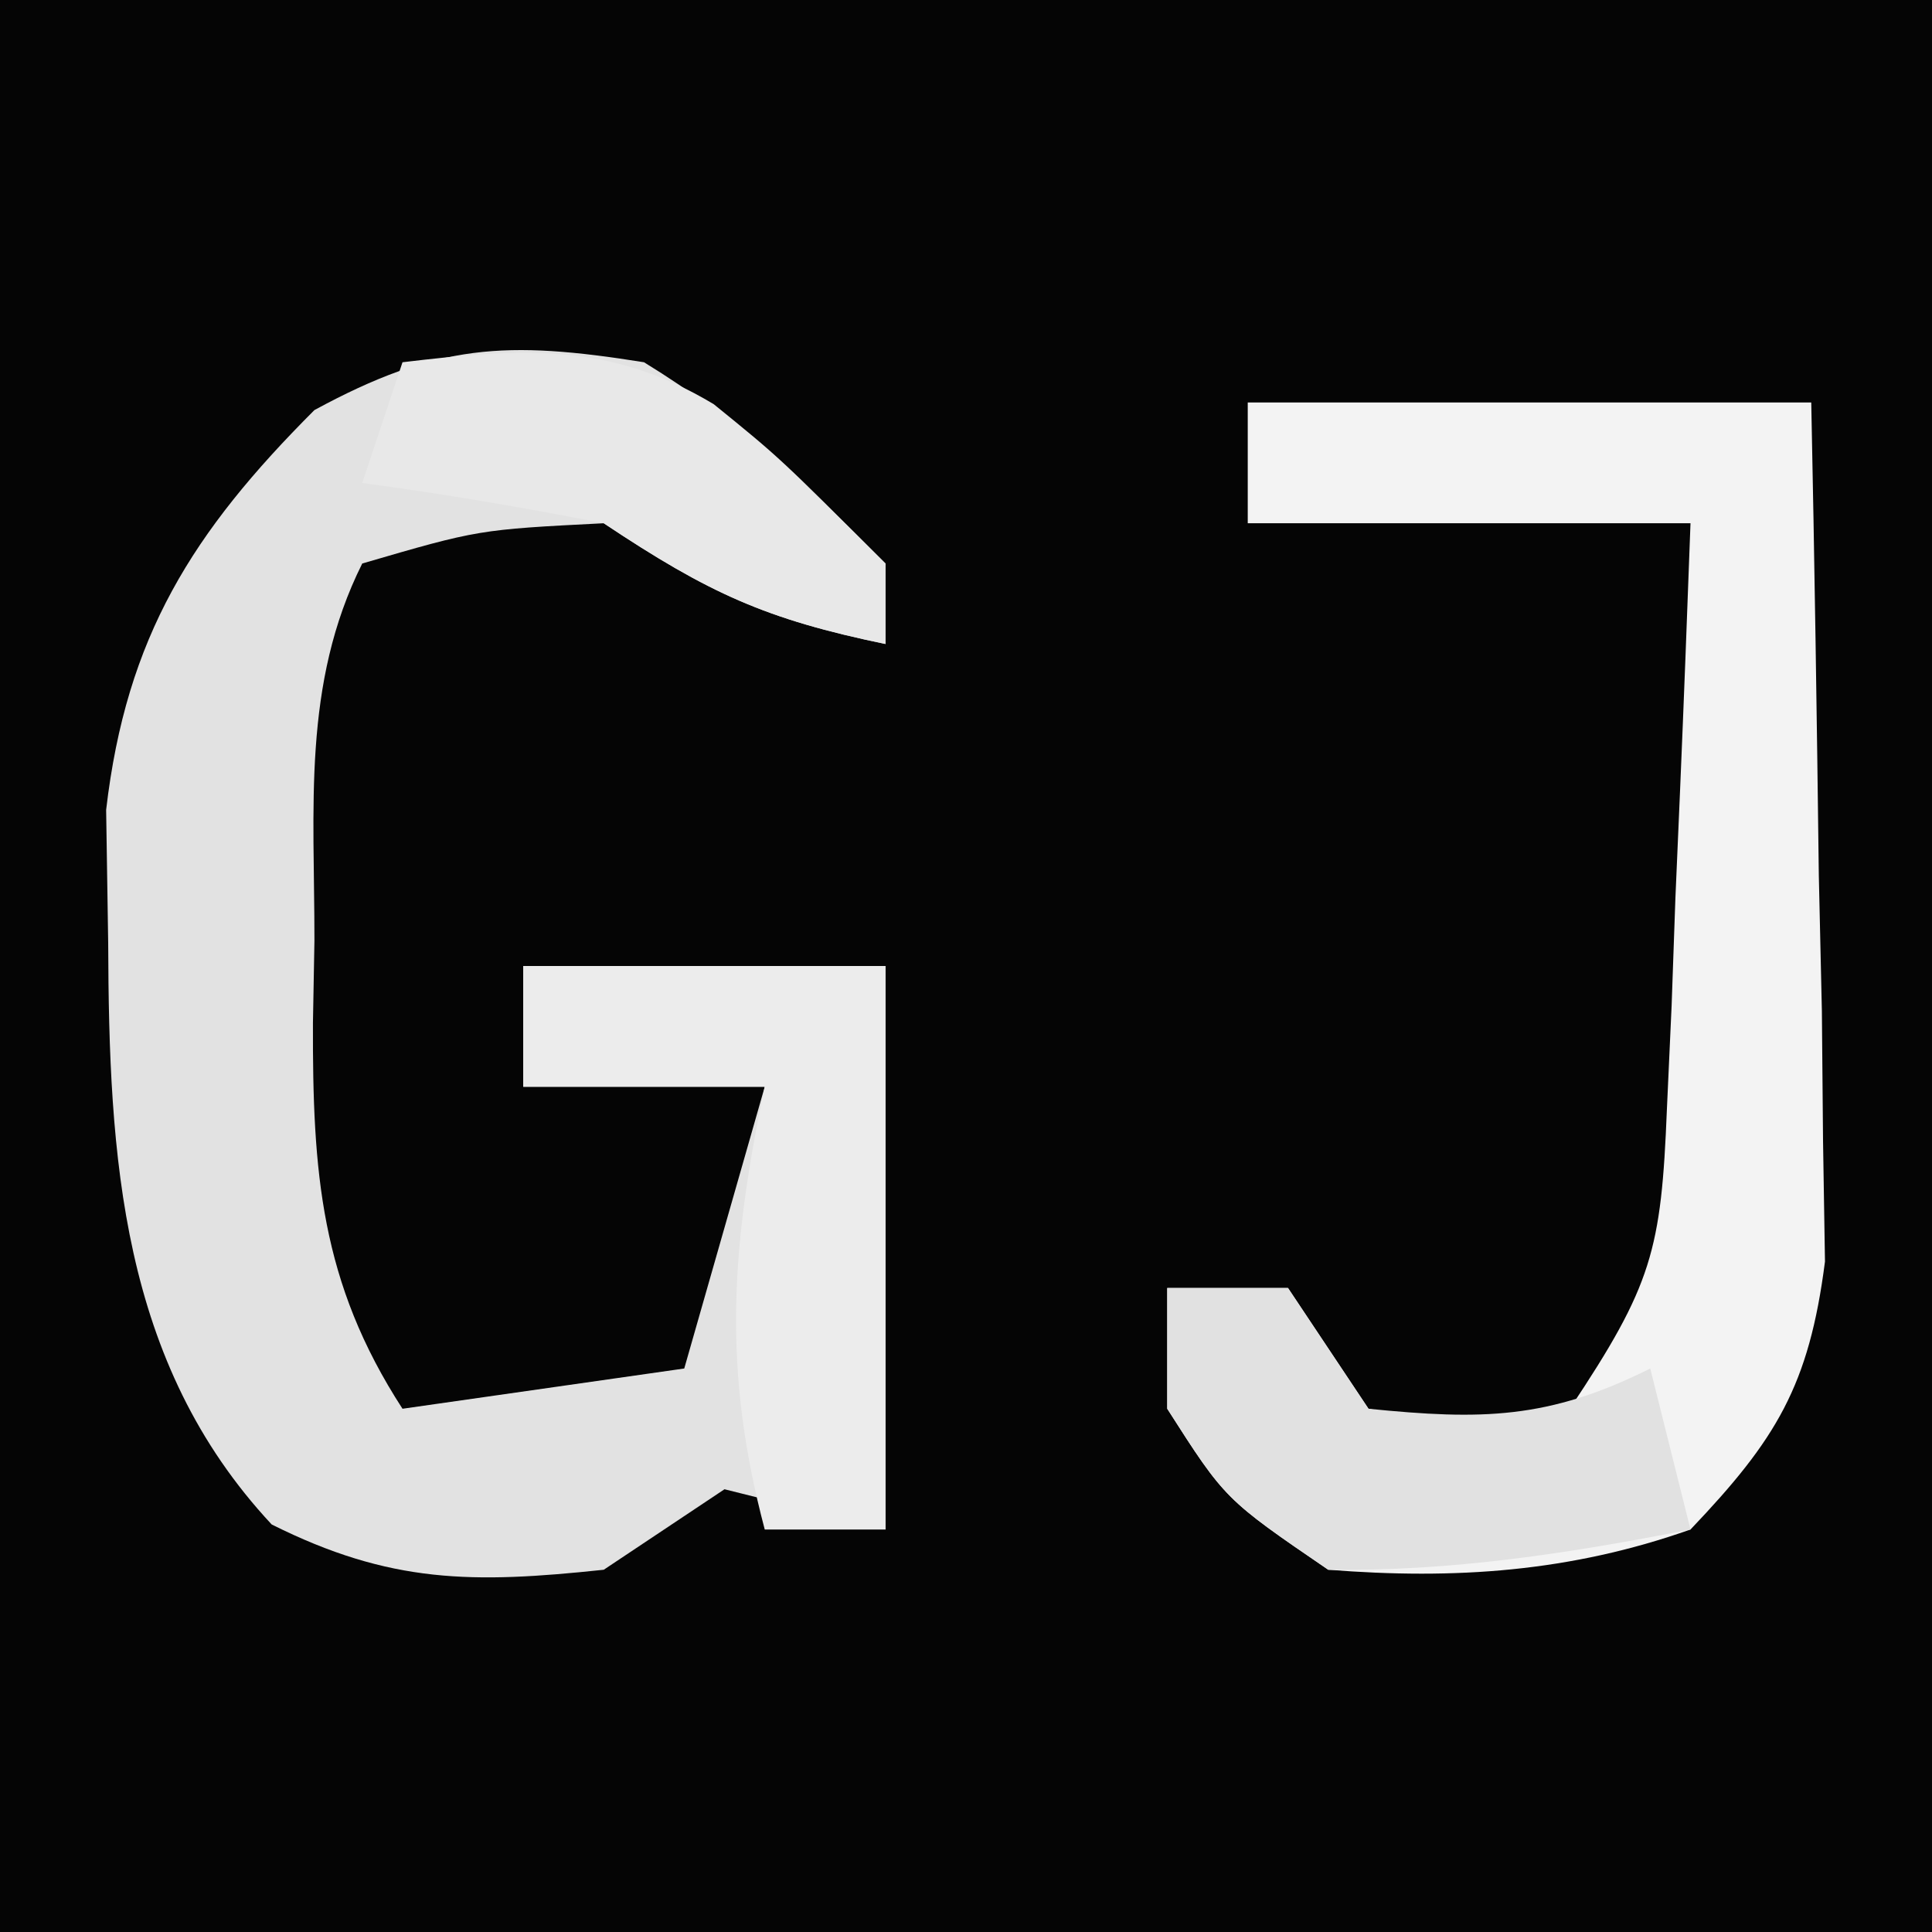
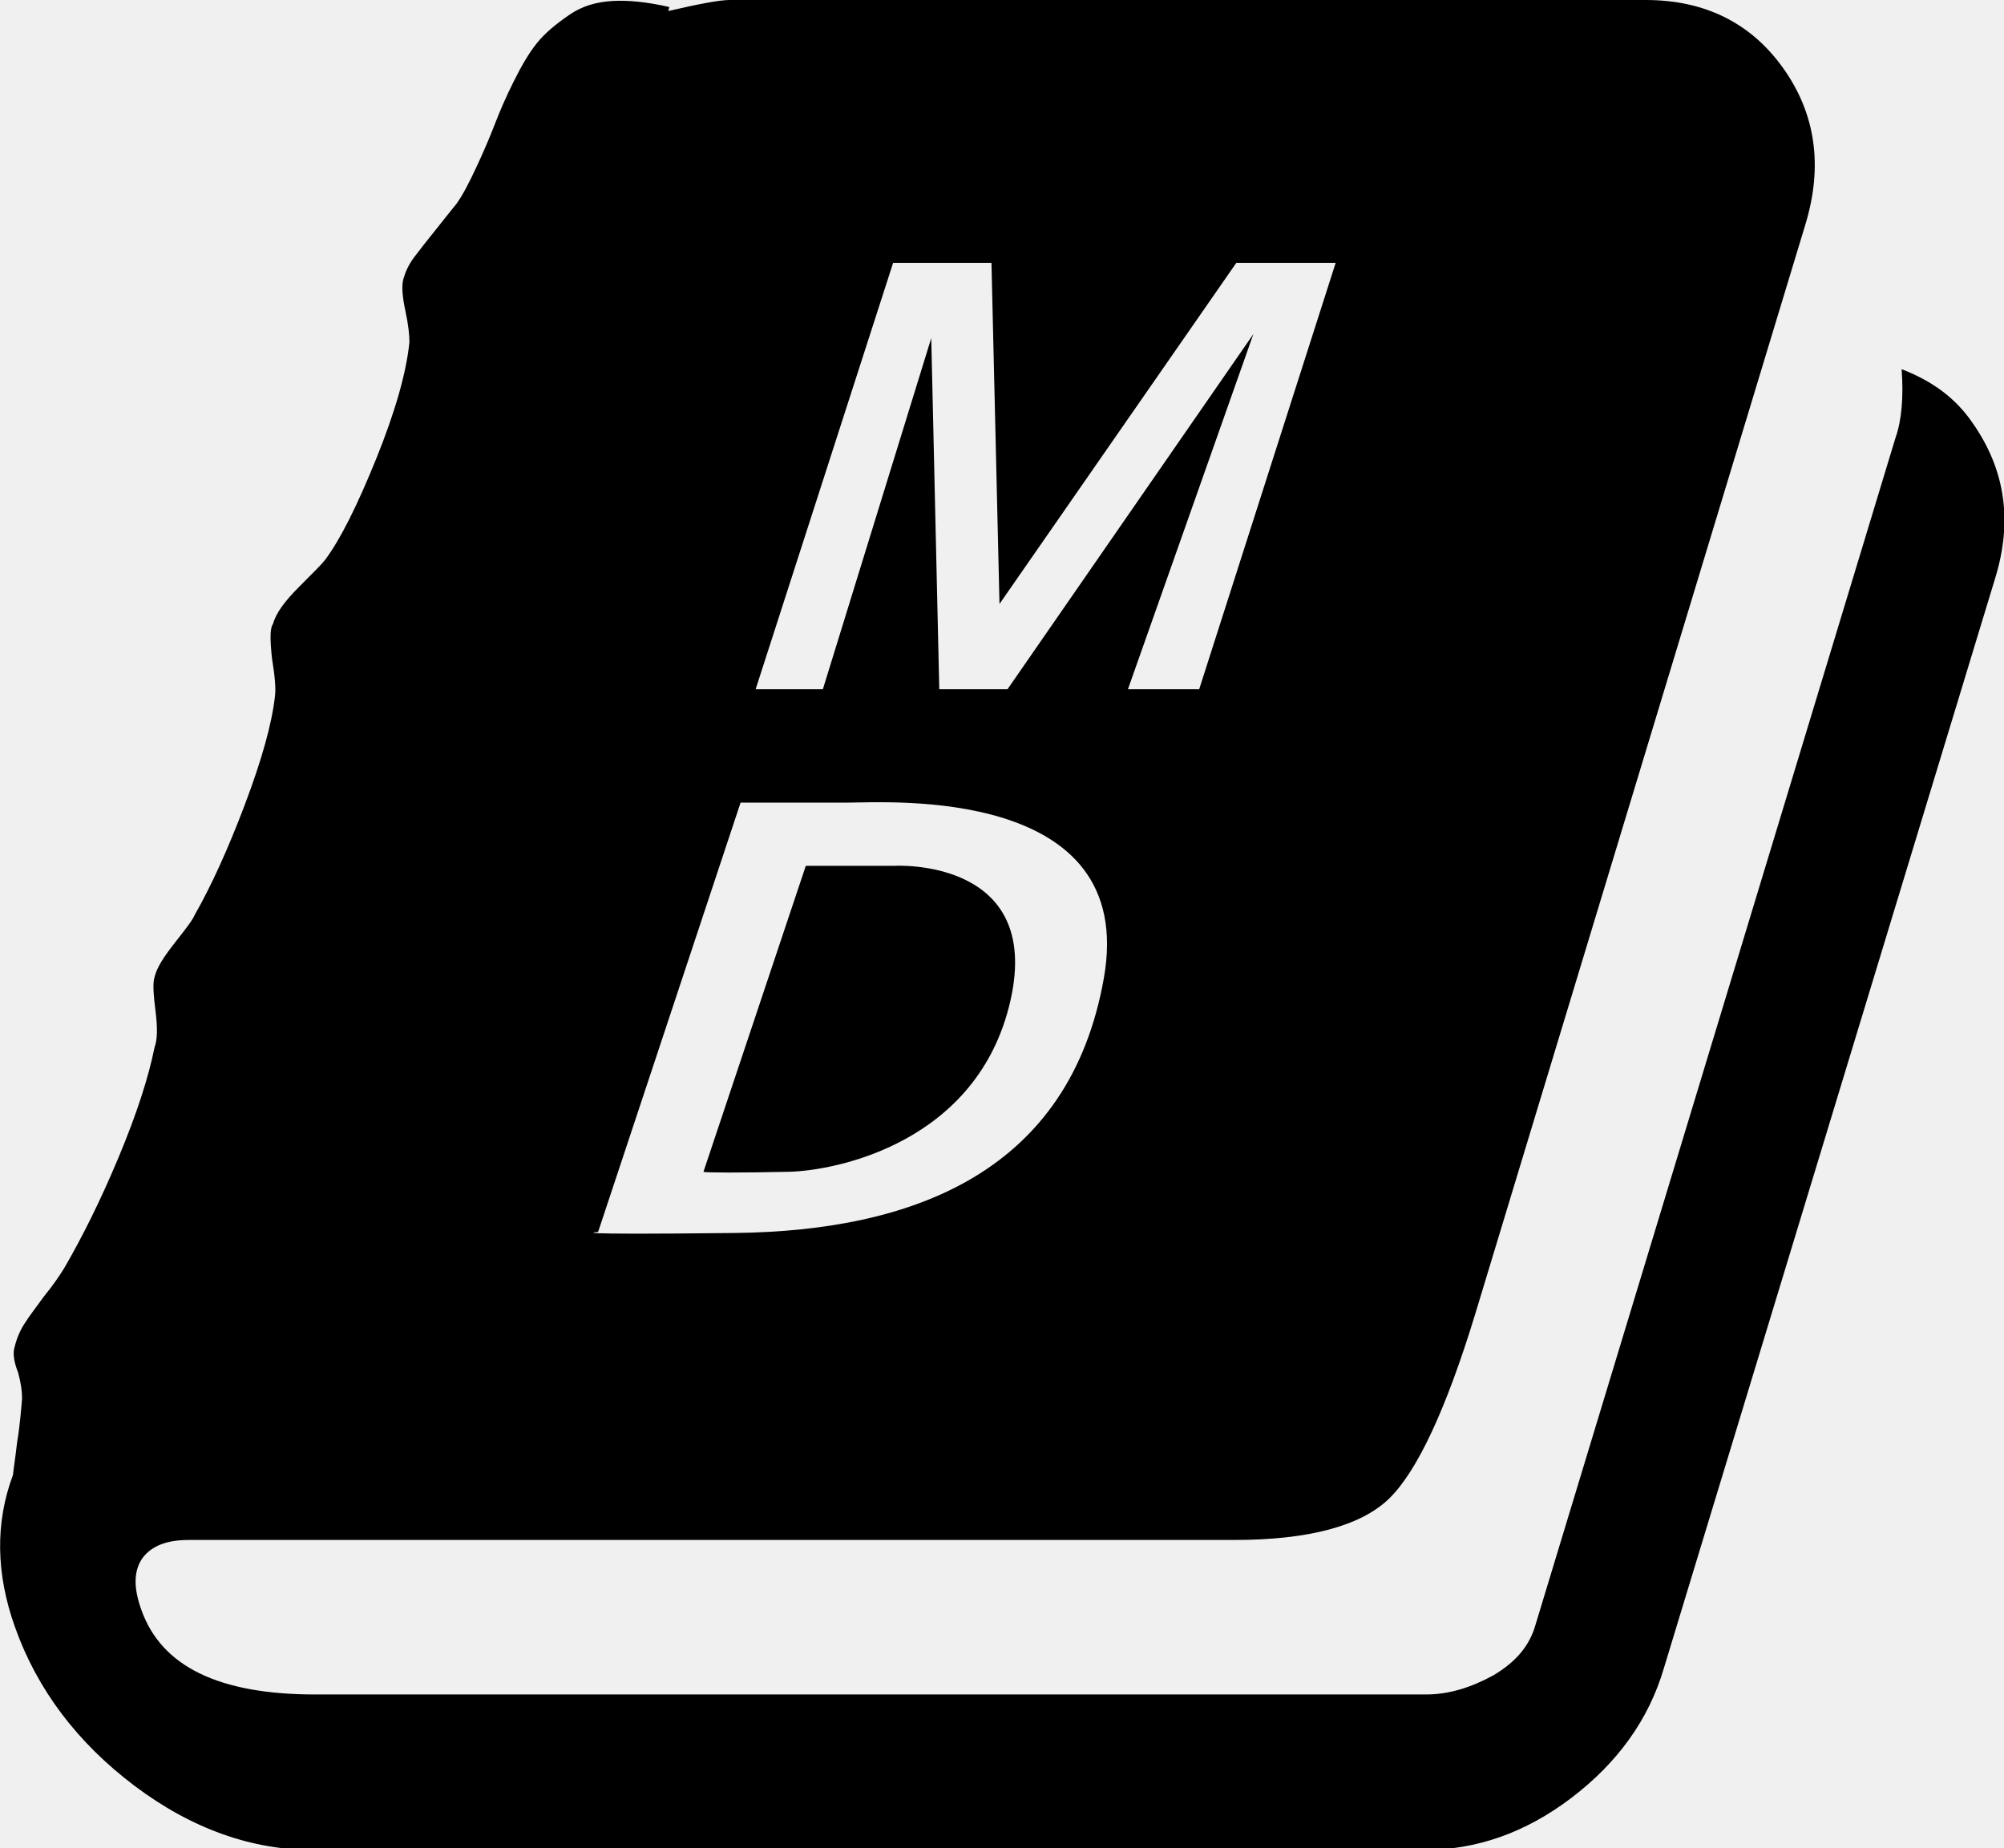
- <svg xmlns="http://www.w3.org/2000/svg" version="1.1" width="48" height="48">
-   <path d="M0 0 C15.84 0 31.68 0 48 0 C48 15.84 48 31.68 48 48 C32.16 48 16.32 48 0 48 C0 32.16 0 16.32 0 0 Z " fill="#050505" transform="translate(0,0)" />
-   <path d="M0 0 C2.38 1.46 3.994 2.994 6 5 C6 5.66 6 6.32 6 7 C3.038 6.387 1.619 5.746 -1 4 C-4.113 4.158 -4.113 4.158 -7 5 C-8.501 8.003 -8.184 11.085 -8.188 14.375 C-8.2 15.048 -8.212 15.721 -8.225 16.414 C-8.236 20.119 -8.04 22.855 -6 26 C-2.535 25.505 -2.535 25.505 1 25 C1.99 21.535 1.99 21.535 3 18 C1.02 18 -0.96 18 -3 18 C-3 17.01 -3 16.02 -3 15 C-0.03 15 2.94 15 6 15 C6 19.62 6 24.24 6 29 C4.68 28.67 3.36 28.34 2 28 C1.01 28.66 0.02 29.32 -1 30 C-4.255 30.346 -6.304 30.348 -9.25 28.875 C-13.007 24.849 -13.294 19.733 -13.312 14.438 C-13.329 13.343 -13.346 12.249 -13.363 11.121 C-12.862 6.815 -11.218 4.218 -8.188 1.188 C-5.147 -0.463 -3.421 -0.547 0 0 Z " fill="#E2E2E2" transform="translate(16,9)" />
-   <path d="M0 0 C4.62 0 9.24 0 14 0 C14.081 3.917 14.14 7.832 14.188 11.75 C14.213 12.861 14.238 13.972 14.264 15.117 C14.273 16.187 14.283 17.257 14.293 18.359 C14.309 19.344 14.324 20.328 14.341 21.343 C13.945 24.43 13.129 25.765 11 28 C8.019 29.054 5.146 29.25 2 29 C-0.562 27.25 -0.562 27.25 -2 25 C-2 24.01 -2 23.02 -2 22 C-1.01 22 -0.02 22 1 22 C1.66 22.99 2.32 23.98 3 25 C5.5 25.5 5.5 25.5 8 25 C10.051 21.923 10.273 21.064 10.414 17.551 C10.472 16.279 10.472 16.279 10.531 14.982 C10.562 14.101 10.593 13.22 10.625 12.312 C10.664 11.42 10.702 10.527 10.742 9.607 C10.836 7.405 10.919 5.203 11 3 C7.37 3 3.74 3 0 3 C0 2.01 0 1.02 0 0 Z " fill="#F3F3F3" transform="translate(31,10)" />
-   <path d="M0 0 C2.97 0 5.94 0 9 0 C9 4.62 9 9.24 9 14 C8.01 14 7.02 14 6 14 C4.946 10.018 5.159 7.018 6 3 C4.02 3 2.04 3 0 3 C0 2.01 0 1.02 0 0 Z " fill="#ECECEC" transform="translate(13,24)" />
-   <path d="M0 0 C0.99 0 1.98 0 3 0 C3.66 0.99 4.32 1.98 5 3 C7.806 3.281 9.466 3.267 12 2 C12.33 3.32 12.66 4.64 13 6 C9.987 6.592 7.076 7.042 4 7 C1.438 5.25 1.438 5.25 0 3 C0 2.01 0 1.02 0 0 Z " fill="#E1E1E1" transform="translate(29,32)" />
-   <path d="M0 0 C2.934 -0.349 5.144 -0.515 7.734 1.043 C9.375 2.375 9.375 2.375 12 5 C12 5.66 12 6.32 12 7 C9.038 6.387 7.619 5.746 5 4 C3.01 3.61 1.01 3.268 -1 3 C-0.67 2.01 -0.34 1.02 0 0 Z " fill="#E8E8E8" transform="translate(10,9)" />
+ <svg xmlns="http://www.w3.org/2000/svg" viewBox="0 0 199.7 184.2">
+   <style>
+     @media (prefers-color-scheme: dark) {
+       svg { fill: white; }
+     }
+   </style>
+   <path d="M189.5,36.8c0.2,2.8,0,5.1-0.6,6.8L153,162c-0.6,2.1-2,3.7-4.2,5c-2.2,1.2-4.4,1.9-6.7,1.9H31.4c-9.6,0-15.3-2.8-17.3-8.4   c-0.8-2.2-0.8-3.9,0.1-5.2c0.9-1.2,2.4-1.8,4.6-1.8H123c7.4,0,12.6-1.4,15.4-4.1s5.7-8.9,8.6-18.4l32.9-108.6   c1.8-5.9,1-11.1-2.2-15.6S169.9,0,164,0H72.7c-1,0-3.1,0.4-6.1,1.1l0.1-0.4C64.5,0.2,62.6,0,61,0.1s-3,0.5-4.3,1.4   c-1.3,0.9-2.4,1.8-3.2,2.8S52,6.5,51.2,8.1c-0.8,1.6-1.4,3-1.9,4.3s-1.1,2.7-1.8,4.2c-0.7,1.5-1.3,2.7-2,3.7c-0.5,0.6-1.2,1.5-2,2.5   s-1.6,2-2.2,2.8s-0.9,1.5-1.1,2.2c-0.2,0.7-0.1,1.8,0.2,3.2c0.3,1.4,0.4,2.4,0.4,3.1c-0.3,3-1.4,6.9-3.3,11.6   c-1.9,4.7-3.6,8.1-5.1,10.1c-0.3,0.4-1.2,1.3-2.6,2.7c-1.4,1.4-2.3,2.6-2.6,3.7c-0.3,0.4-0.3,1.5-0.1,3.4c0.3,1.8,0.4,3.1,0.3,3.8   c-0.3,2.7-1.3,6.3-3,10.8c-1.7,4.5-3.4,8.2-5,11c-0.2,0.5-0.9,1.4-2,2.8c-1.1,1.4-1.8,2.5-2,3.4c-0.2,0.6-0.1,1.8,0.1,3.4   c0.2,1.6,0.2,2.8-0.1,3.6c-0.6,3-1.8,6.7-3.6,11c-1.8,4.3-3.6,7.9-5.4,11c-0.5,0.8-1.1,1.7-2,2.8c-0.8,1.1-1.5,2-2,2.8   s-0.8,1.6-1,2.5c-0.1,0.5,0,1.3,0.4,2.3c0.3,1.1,0.4,1.9,0.4,2.6c-0.1,1.1-0.2,2.6-0.5,4.4c-0.2,1.8-0.4,2.9-0.4,3.2   c-1.8,4.8-1.7,9.9,0.2,15.2c2.2,6.2,6.2,11.5,11.9,15.8c5.7,4.3,11.7,6.4,17.8,6.4h110.7c5.2,0,10.1-1.7,14.7-5.2s7.7-7.8,9.2-12.9   l33-108.6c1.8-5.8,1-10.9-2.2-15.5C194.9,39.7,192.6,38,189.5,36.8z M59.6,122.8L73.8,80c0,0,7,0,10.8,0s28.8-1.7,25.4,17.5   c-3.4,19.2-18.8,25.2-36.8,25.4S59.6,122.8,59.6,122.8z M78.6,116.8c4.7-0.1,18.9-2.9,22.1-17.1S89.2,86.3,89.2,86.3l-8.9,0   l-10.2,30.5C70.2,116.9,74,116.9,78.6,116.8z M75.3,68.7L89,26.2h9.8l0.8,34l23.6-34h9.9l-13.6,42.5h-7.1l12.5-35.4l-24.5,35.4h-6.8   l-0.8-35L82,68.7H75.3z" />
</svg>
